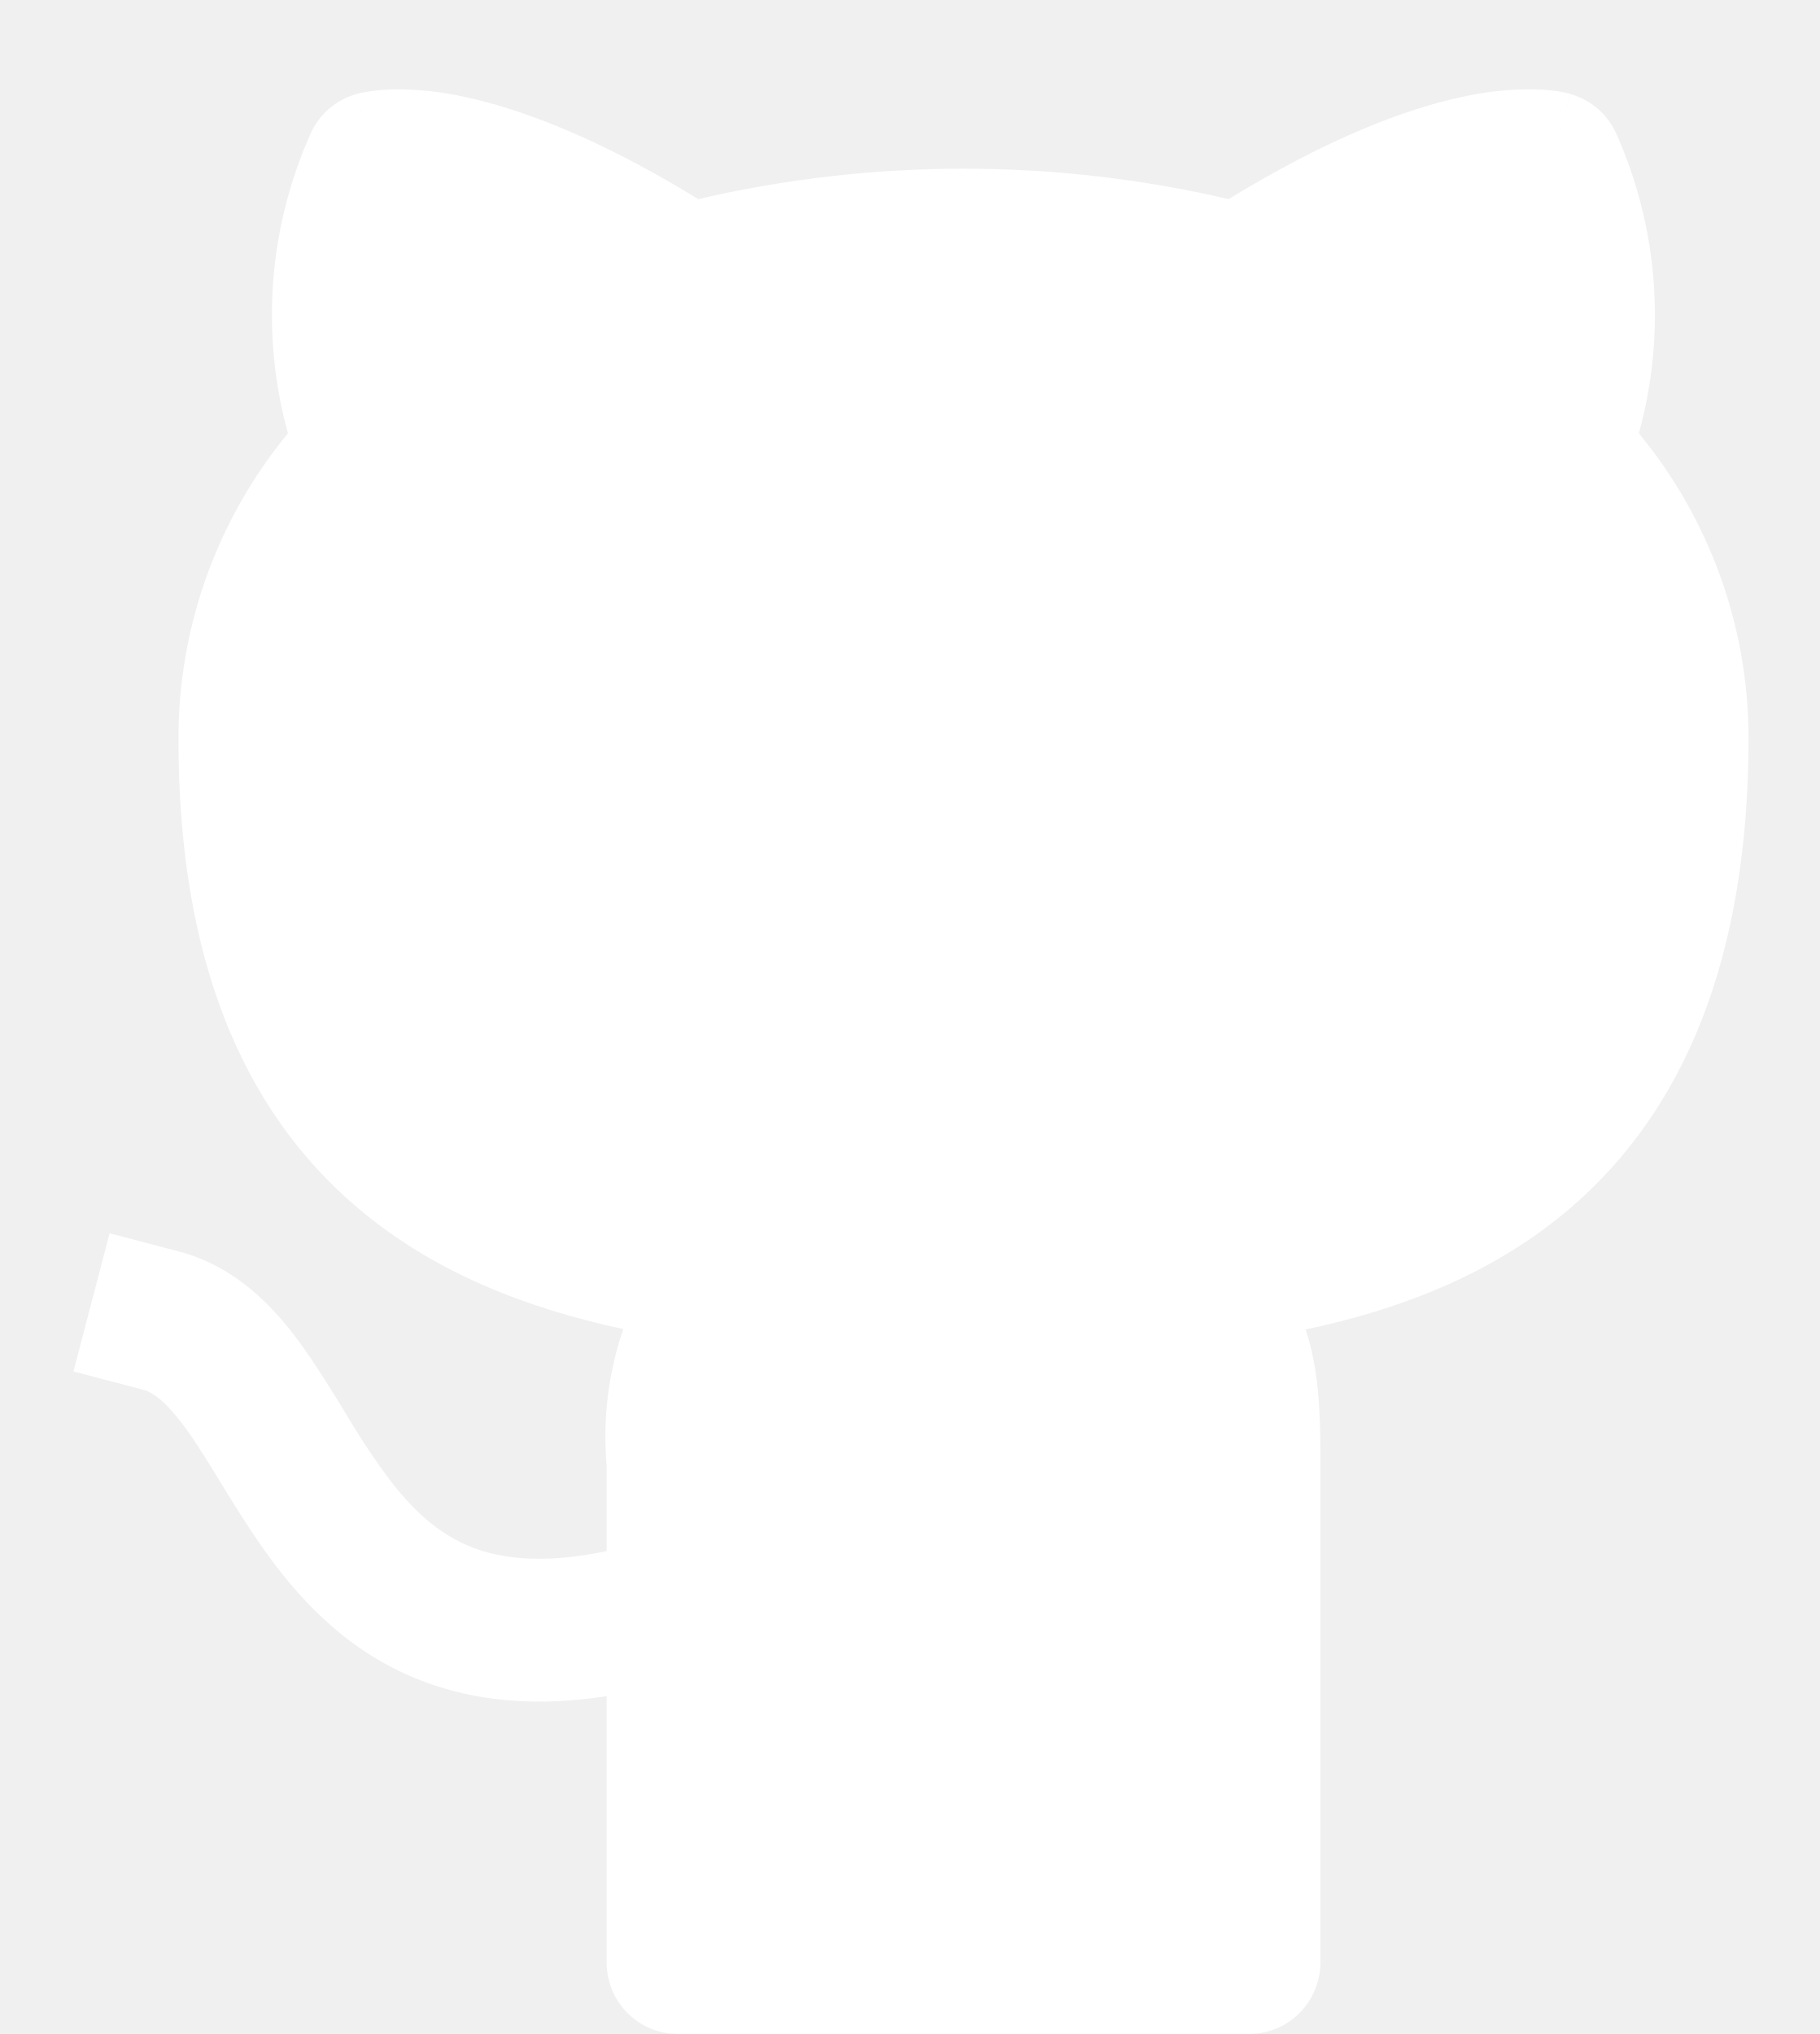
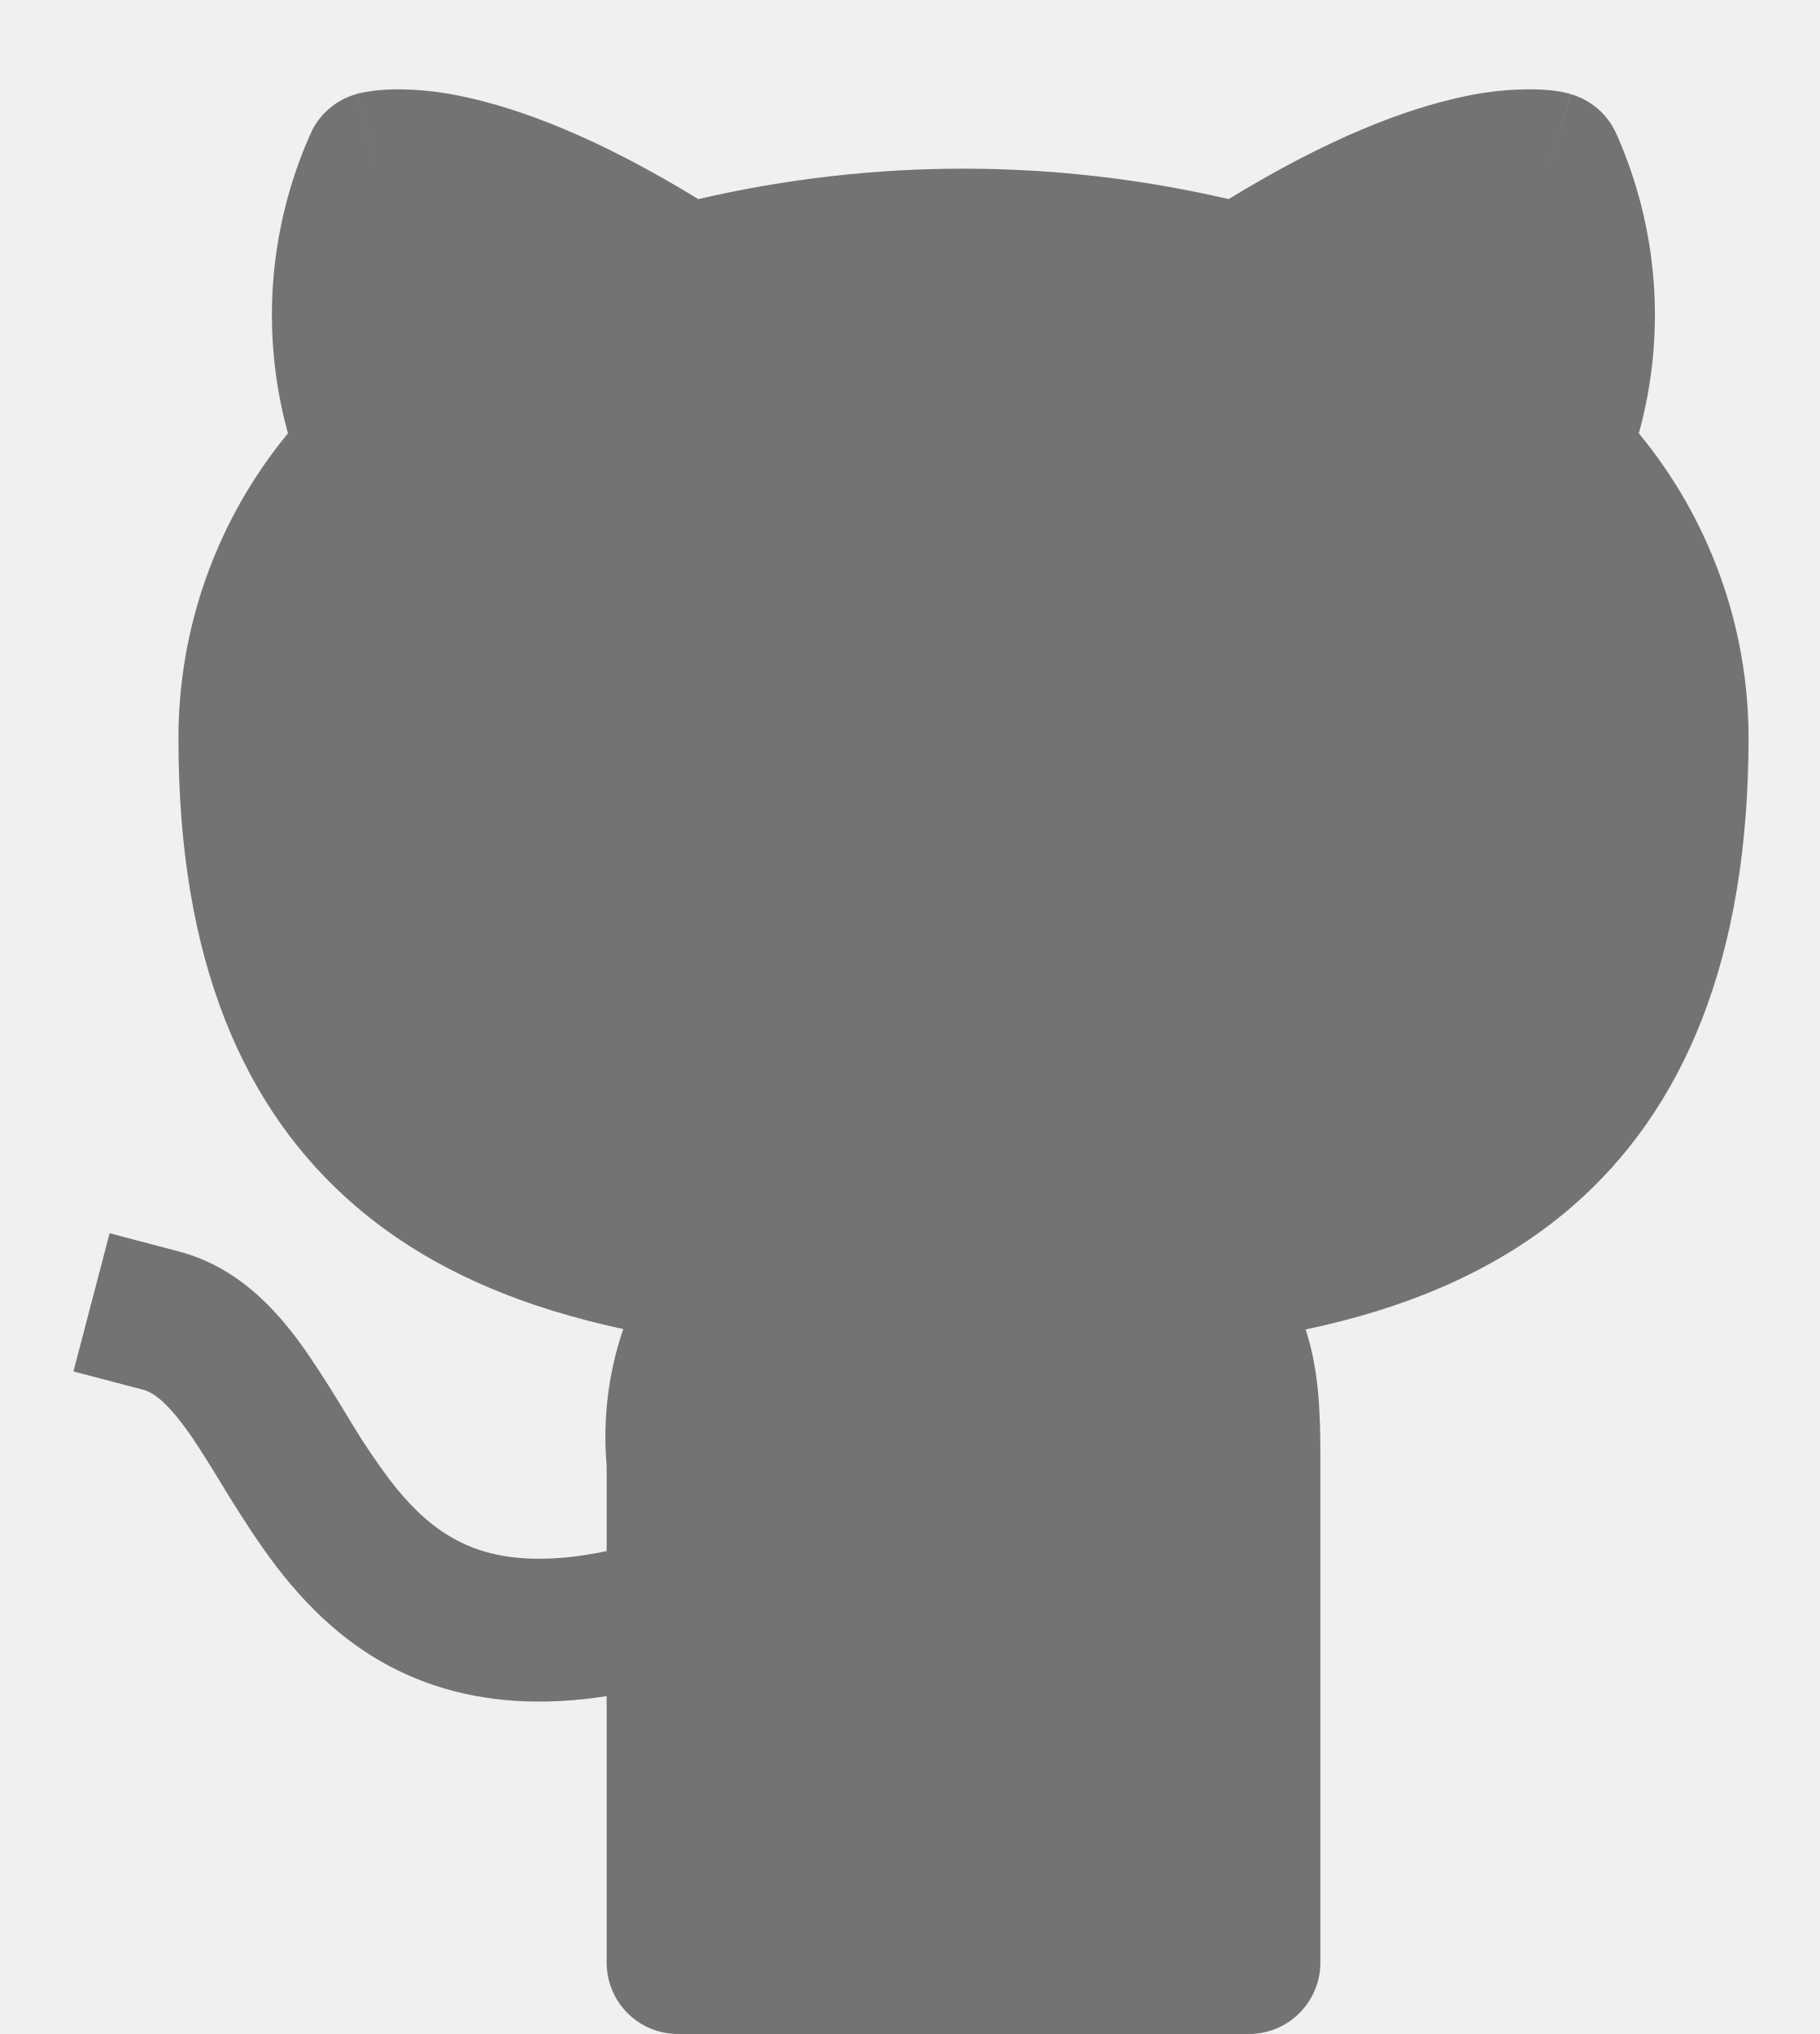
<svg xmlns="http://www.w3.org/2000/svg" width="17" height="19" viewBox="0 0 17 19" fill="none">
-   <path d="M11.477 1.86C9.848 1.481 8.153 1.481 6.523 1.86C5.582 1.283 4.863 1.017 4.34 0.905C4.117 0.855 3.889 0.831 3.66 0.835C3.556 0.838 3.453 0.85 3.351 0.872L3.338 0.875L3.332 0.877H3.328L3.511 1.519L3.328 0.879C3.235 0.905 3.148 0.952 3.074 1.016C3 1.079 2.941 1.158 2.902 1.247C2.508 2.128 2.433 3.118 2.69 4.048C2.026 4.853 1.664 5.864 1.667 6.907C1.667 8.977 2.278 10.37 3.319 11.264C4.048 11.891 4.934 12.224 5.822 12.415C5.682 12.825 5.629 13.26 5.667 13.692V14.489C5.124 14.603 4.748 14.567 4.48 14.479C4.146 14.368 3.888 14.146 3.642 13.825C3.513 13.653 3.392 13.474 3.282 13.29L3.206 13.165C3.11 13.006 3.01 12.848 2.907 12.694C2.654 12.319 2.278 11.85 1.67 11.69L1.024 11.52L0.686 12.811L1.331 12.98C1.438 13.007 1.576 13.107 1.804 13.441C1.892 13.574 1.976 13.708 2.058 13.844L2.148 13.991C2.274 14.194 2.418 14.418 2.584 14.636C2.922 15.076 3.382 15.52 4.064 15.745C4.531 15.9 5.062 15.938 5.667 15.844V18.334C5.667 18.51 5.737 18.68 5.862 18.805C5.987 18.93 6.157 19 6.334 19H11.667C11.844 19 12.013 18.93 12.138 18.805C12.263 18.68 12.334 18.51 12.334 18.334V13.583C12.334 13.163 12.315 12.777 12.196 12.419C13.08 12.232 13.959 11.899 14.684 11.272C15.724 10.371 16.334 8.965 16.334 6.883V6.881C16.33 5.847 15.968 4.846 15.309 4.048C15.566 3.118 15.491 2.129 15.098 1.248C15.058 1.159 14.999 1.08 14.926 1.016C14.852 0.953 14.766 0.906 14.672 0.879L14.489 1.519C14.672 0.879 14.671 0.879 14.669 0.879L14.667 0.877L14.662 0.875L14.649 0.872C14.617 0.864 14.583 0.857 14.55 0.852C14.48 0.842 14.409 0.836 14.339 0.835C14.11 0.831 13.882 0.855 13.659 0.905C13.137 1.017 12.419 1.283 11.477 1.86Z" fill="white" />
+   <path d="M11.477 1.86C9.848 1.481 8.153 1.481 6.523 1.86C5.582 1.283 4.863 1.017 4.34 0.905C4.117 0.855 3.889 0.831 3.66 0.835C3.556 0.838 3.453 0.85 3.351 0.872L3.338 0.875L3.332 0.877H3.328L3.511 1.519L3.328 0.879C3.235 0.905 3.148 0.952 3.074 1.016C3 1.079 2.941 1.158 2.902 1.247C2.508 2.128 2.433 3.118 2.69 4.048C2.026 4.853 1.664 5.864 1.667 6.907C1.667 8.977 2.278 10.37 3.319 11.264C4.048 11.891 4.934 12.224 5.822 12.415C5.682 12.825 5.629 13.26 5.667 13.692V14.489C5.124 14.603 4.748 14.567 4.48 14.479C4.146 14.368 3.888 14.146 3.642 13.825C3.513 13.653 3.392 13.474 3.282 13.29L3.206 13.165C3.11 13.006 3.01 12.848 2.907 12.694C2.654 12.319 2.278 11.85 1.67 11.69L1.024 11.52L0.686 12.811L1.331 12.98C1.438 13.007 1.576 13.107 1.804 13.441C1.892 13.574 1.976 13.708 2.058 13.844L2.148 13.991C2.274 14.194 2.418 14.418 2.584 14.636C2.922 15.076 3.382 15.52 4.064 15.745C4.531 15.9 5.062 15.938 5.667 15.844V18.334C5.667 18.51 5.737 18.68 5.862 18.805C5.987 18.93 6.157 19 6.334 19H11.667C11.844 19 12.013 18.93 12.138 18.805C12.263 18.68 12.334 18.51 12.334 18.334V13.583C12.334 13.163 12.315 12.777 12.196 12.419C13.08 12.232 13.959 11.899 14.684 11.272C15.724 10.371 16.334 8.965 16.334 6.883V6.881C16.33 5.847 15.968 4.846 15.309 4.048C15.566 3.118 15.491 2.129 15.098 1.248C15.058 1.159 14.999 1.08 14.926 1.016C14.852 0.953 14.766 0.906 14.672 0.879L14.489 1.519C14.672 0.879 14.671 0.879 14.669 0.879L14.667 0.877L14.662 0.875L14.649 0.872C14.617 0.864 14.583 0.857 14.55 0.852C14.48 0.842 14.409 0.836 14.339 0.835C14.11 0.831 13.882 0.855 13.659 0.905C13.137 1.017 12.419 1.283 11.477 1.86Z" fill="#737373" />
</svg>
